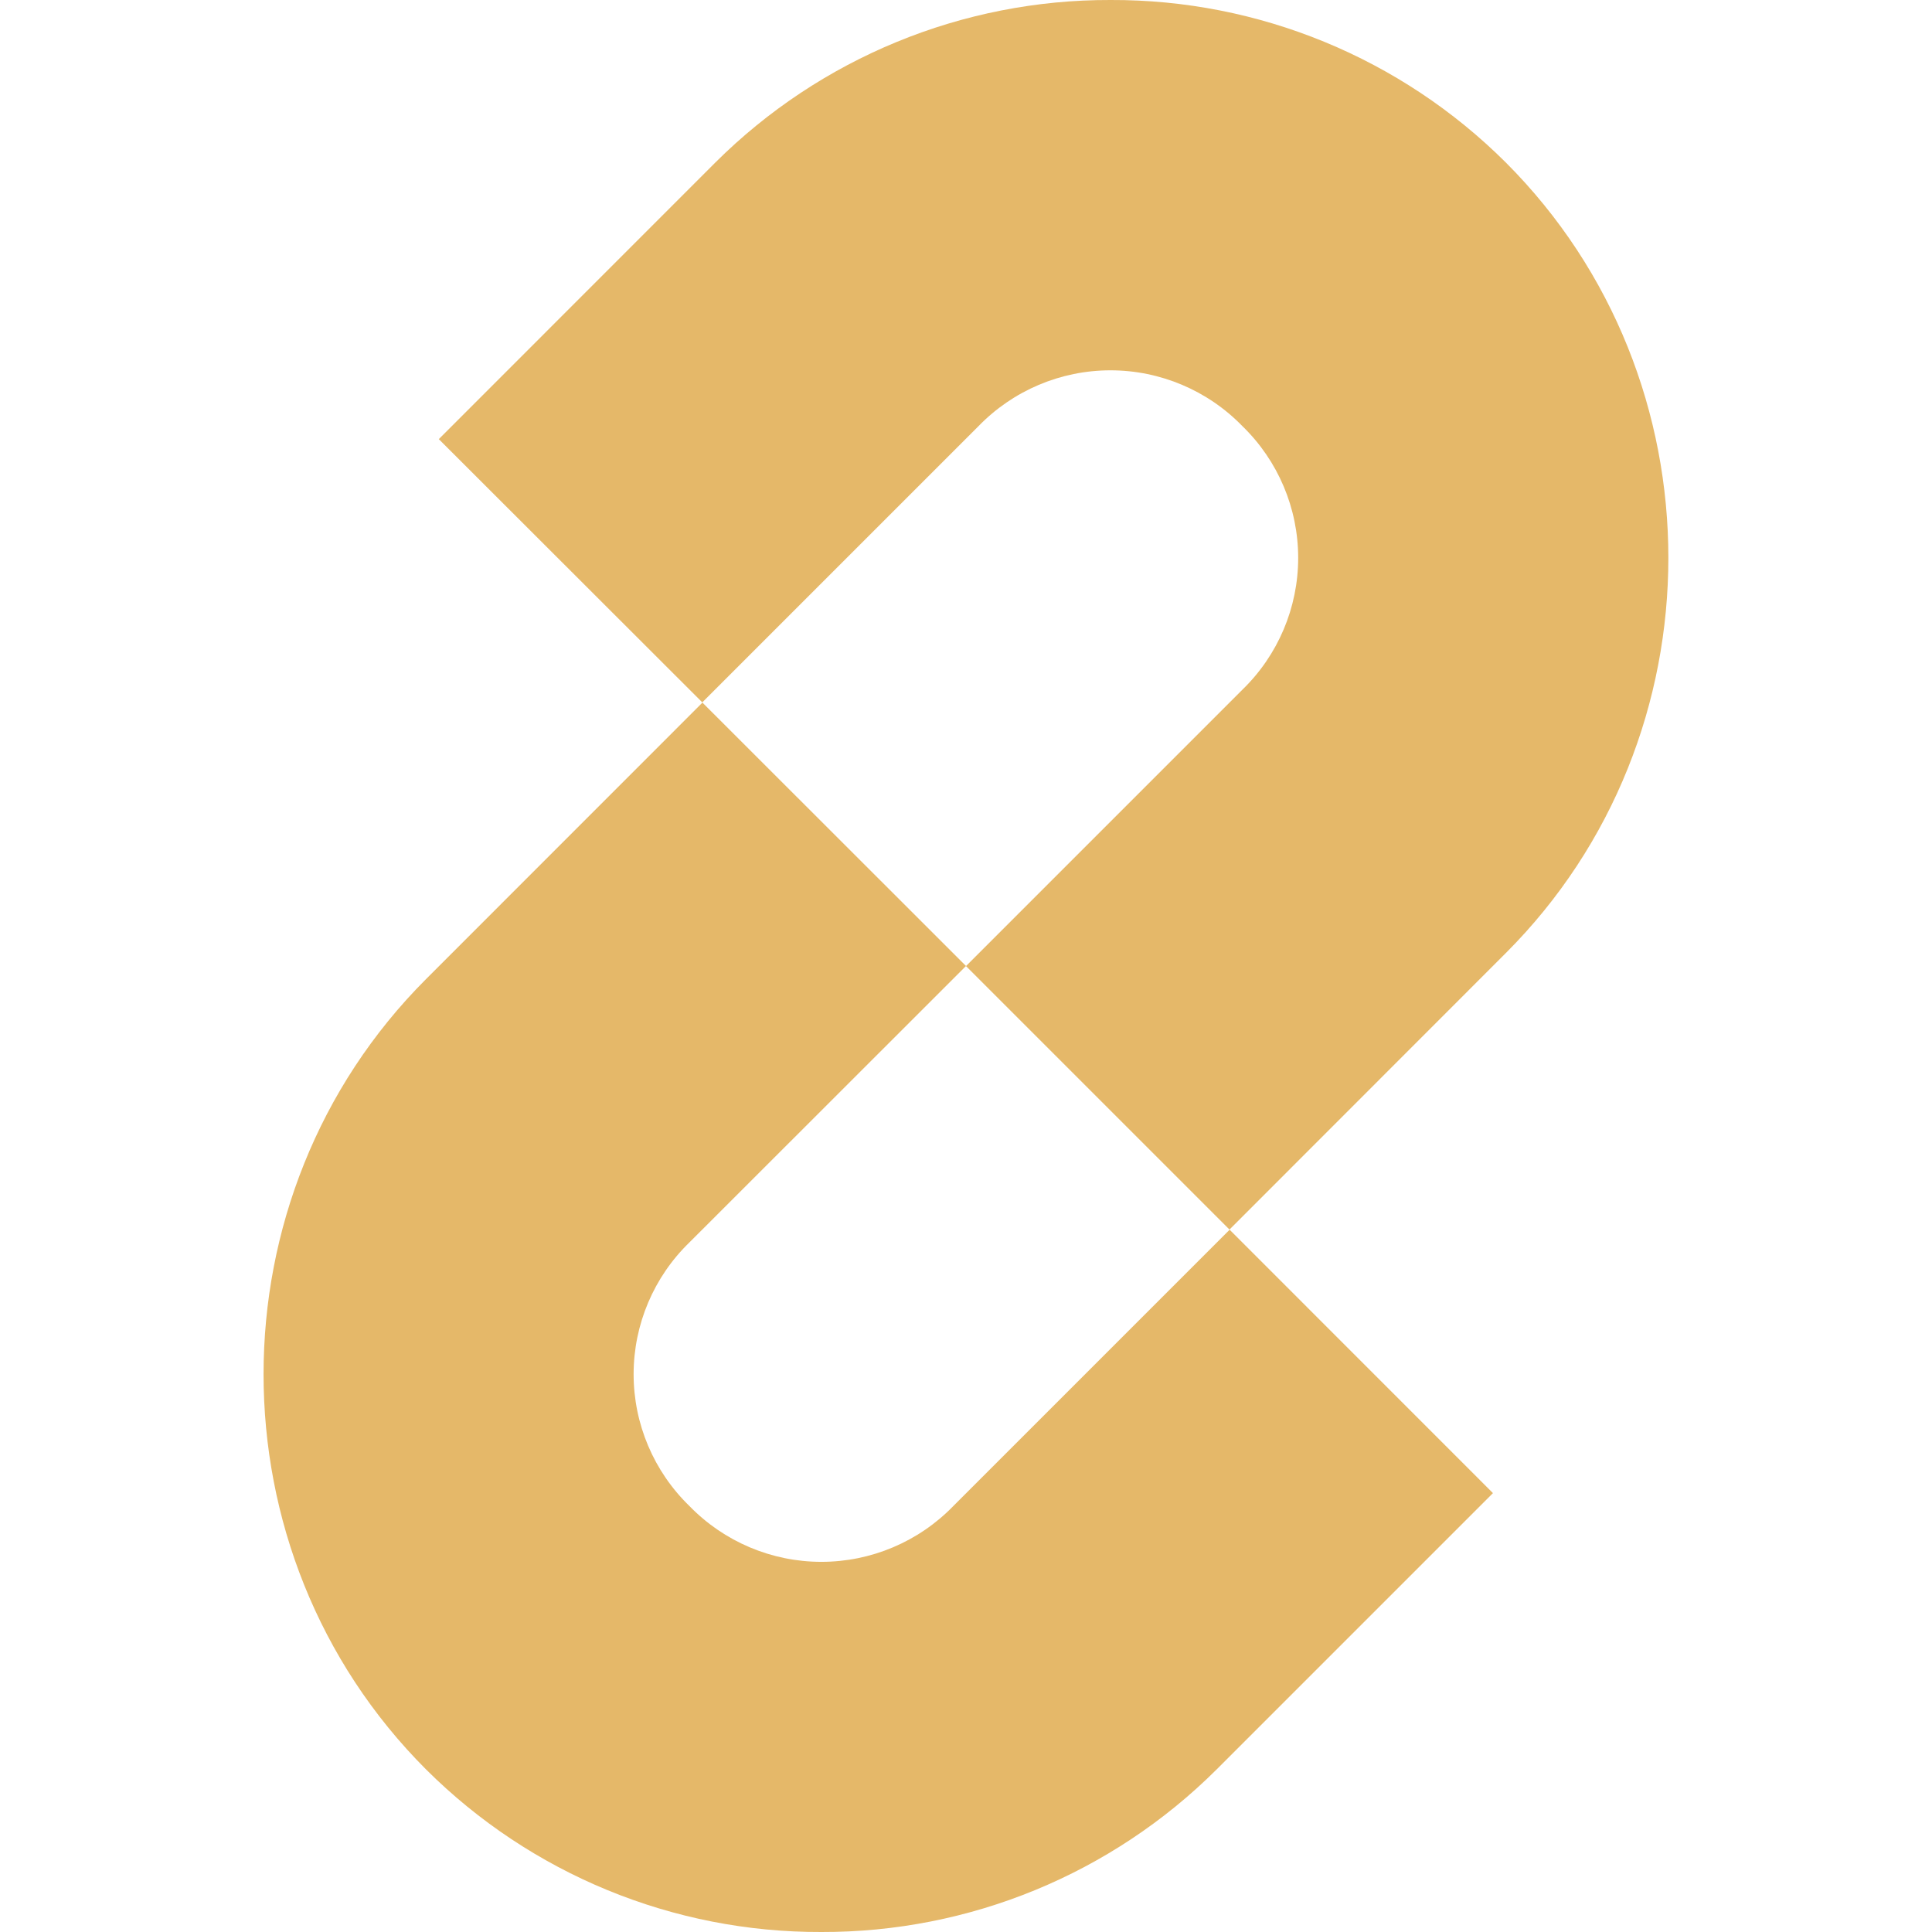
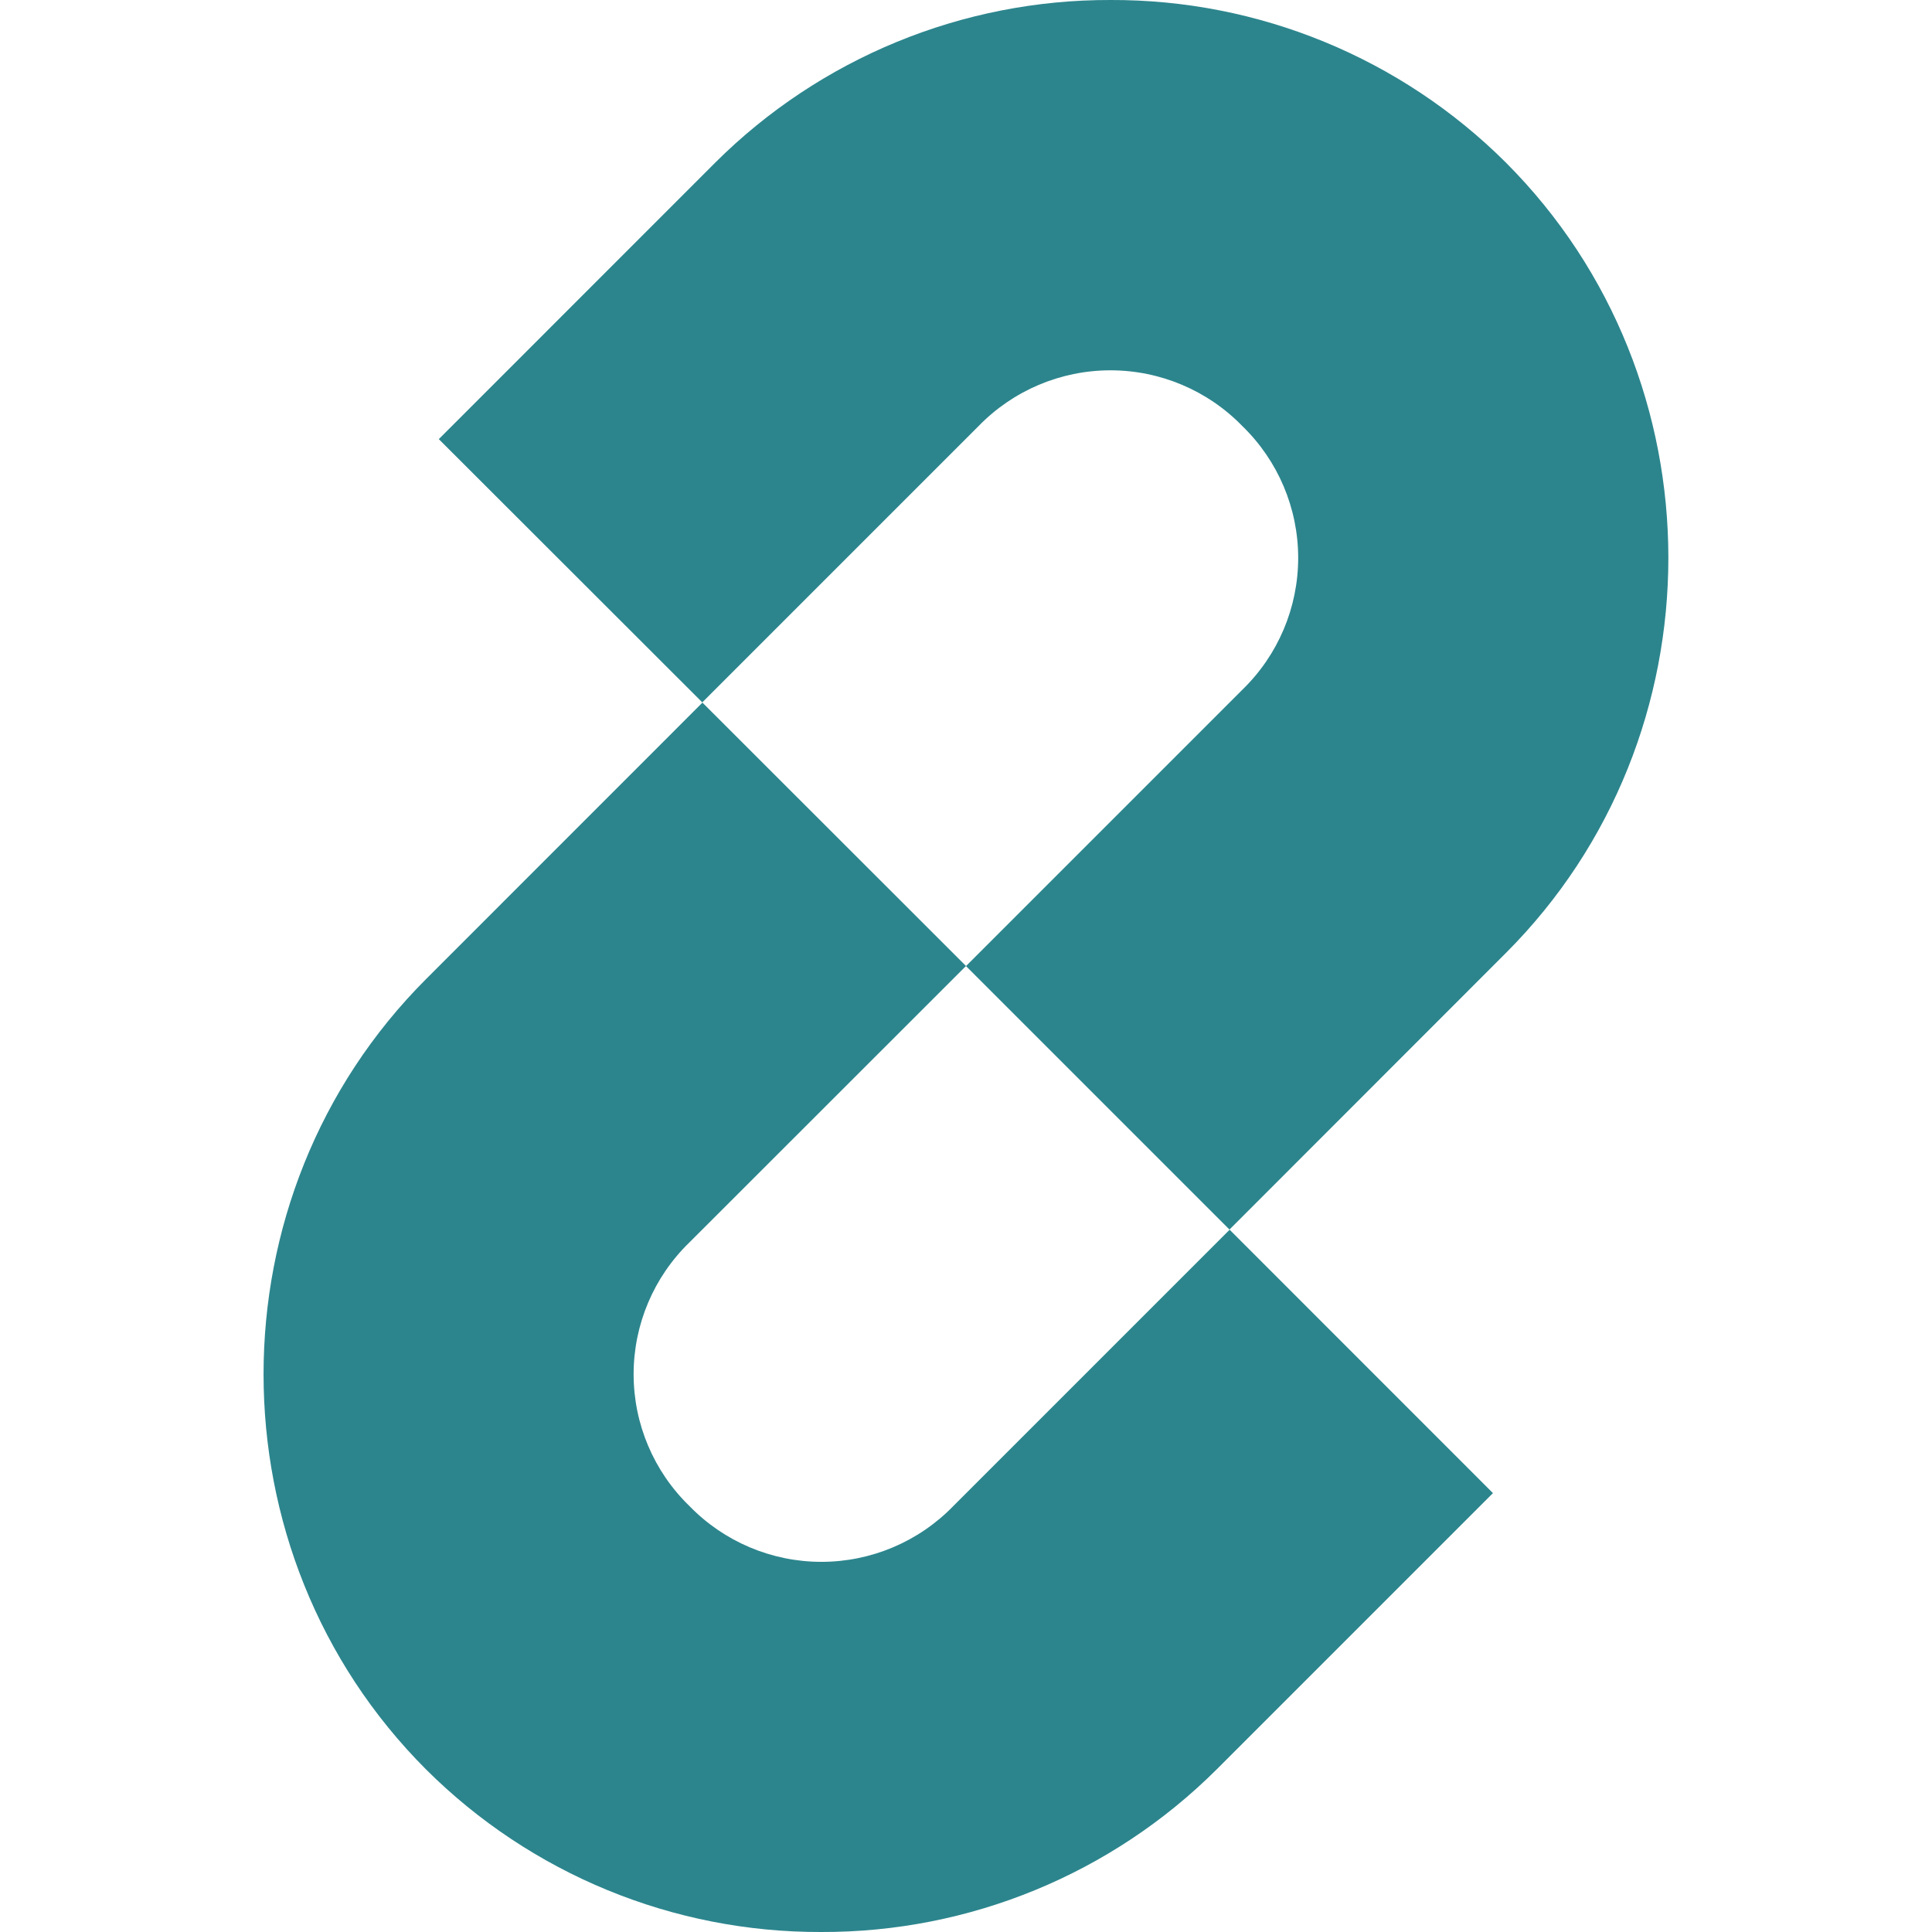
- <svg xmlns="http://www.w3.org/2000/svg" fill="#E5B869" role="img" viewBox="0 0 24 24">
+ <svg xmlns="http://www.w3.org/2000/svg" fill="#2C858D" role="img" viewBox="0 0 24 24">
  <path d="M13.796 0a6.93 6.93 0 0 0-4.91 2.019L5.451 5.455l3.273 3.27 3.432-3.432a2.284 2.284 0 0 1 3.277 0 2.28 2.28 0 0 1 0 3.275L12 12.001l3.273 3.273 3.433-3.435c2.692-2.692 2.692-7.127 0-9.82A6.92 6.92 0 0 0 13.796 0m-5.07 8.728-3.433 3.434c-2.692 2.693-2.692 7.126 0 9.819A6.92 6.92 0 0 0 10.203 24a6.93 6.93 0 0 0 4.911-2.02l3.432-3.432-3.271-3.272-3.433 3.433a2.284 2.284 0 0 1-3.277 0 2.28 2.28 0 0 1 0-3.276L12 12z" />
</svg>
